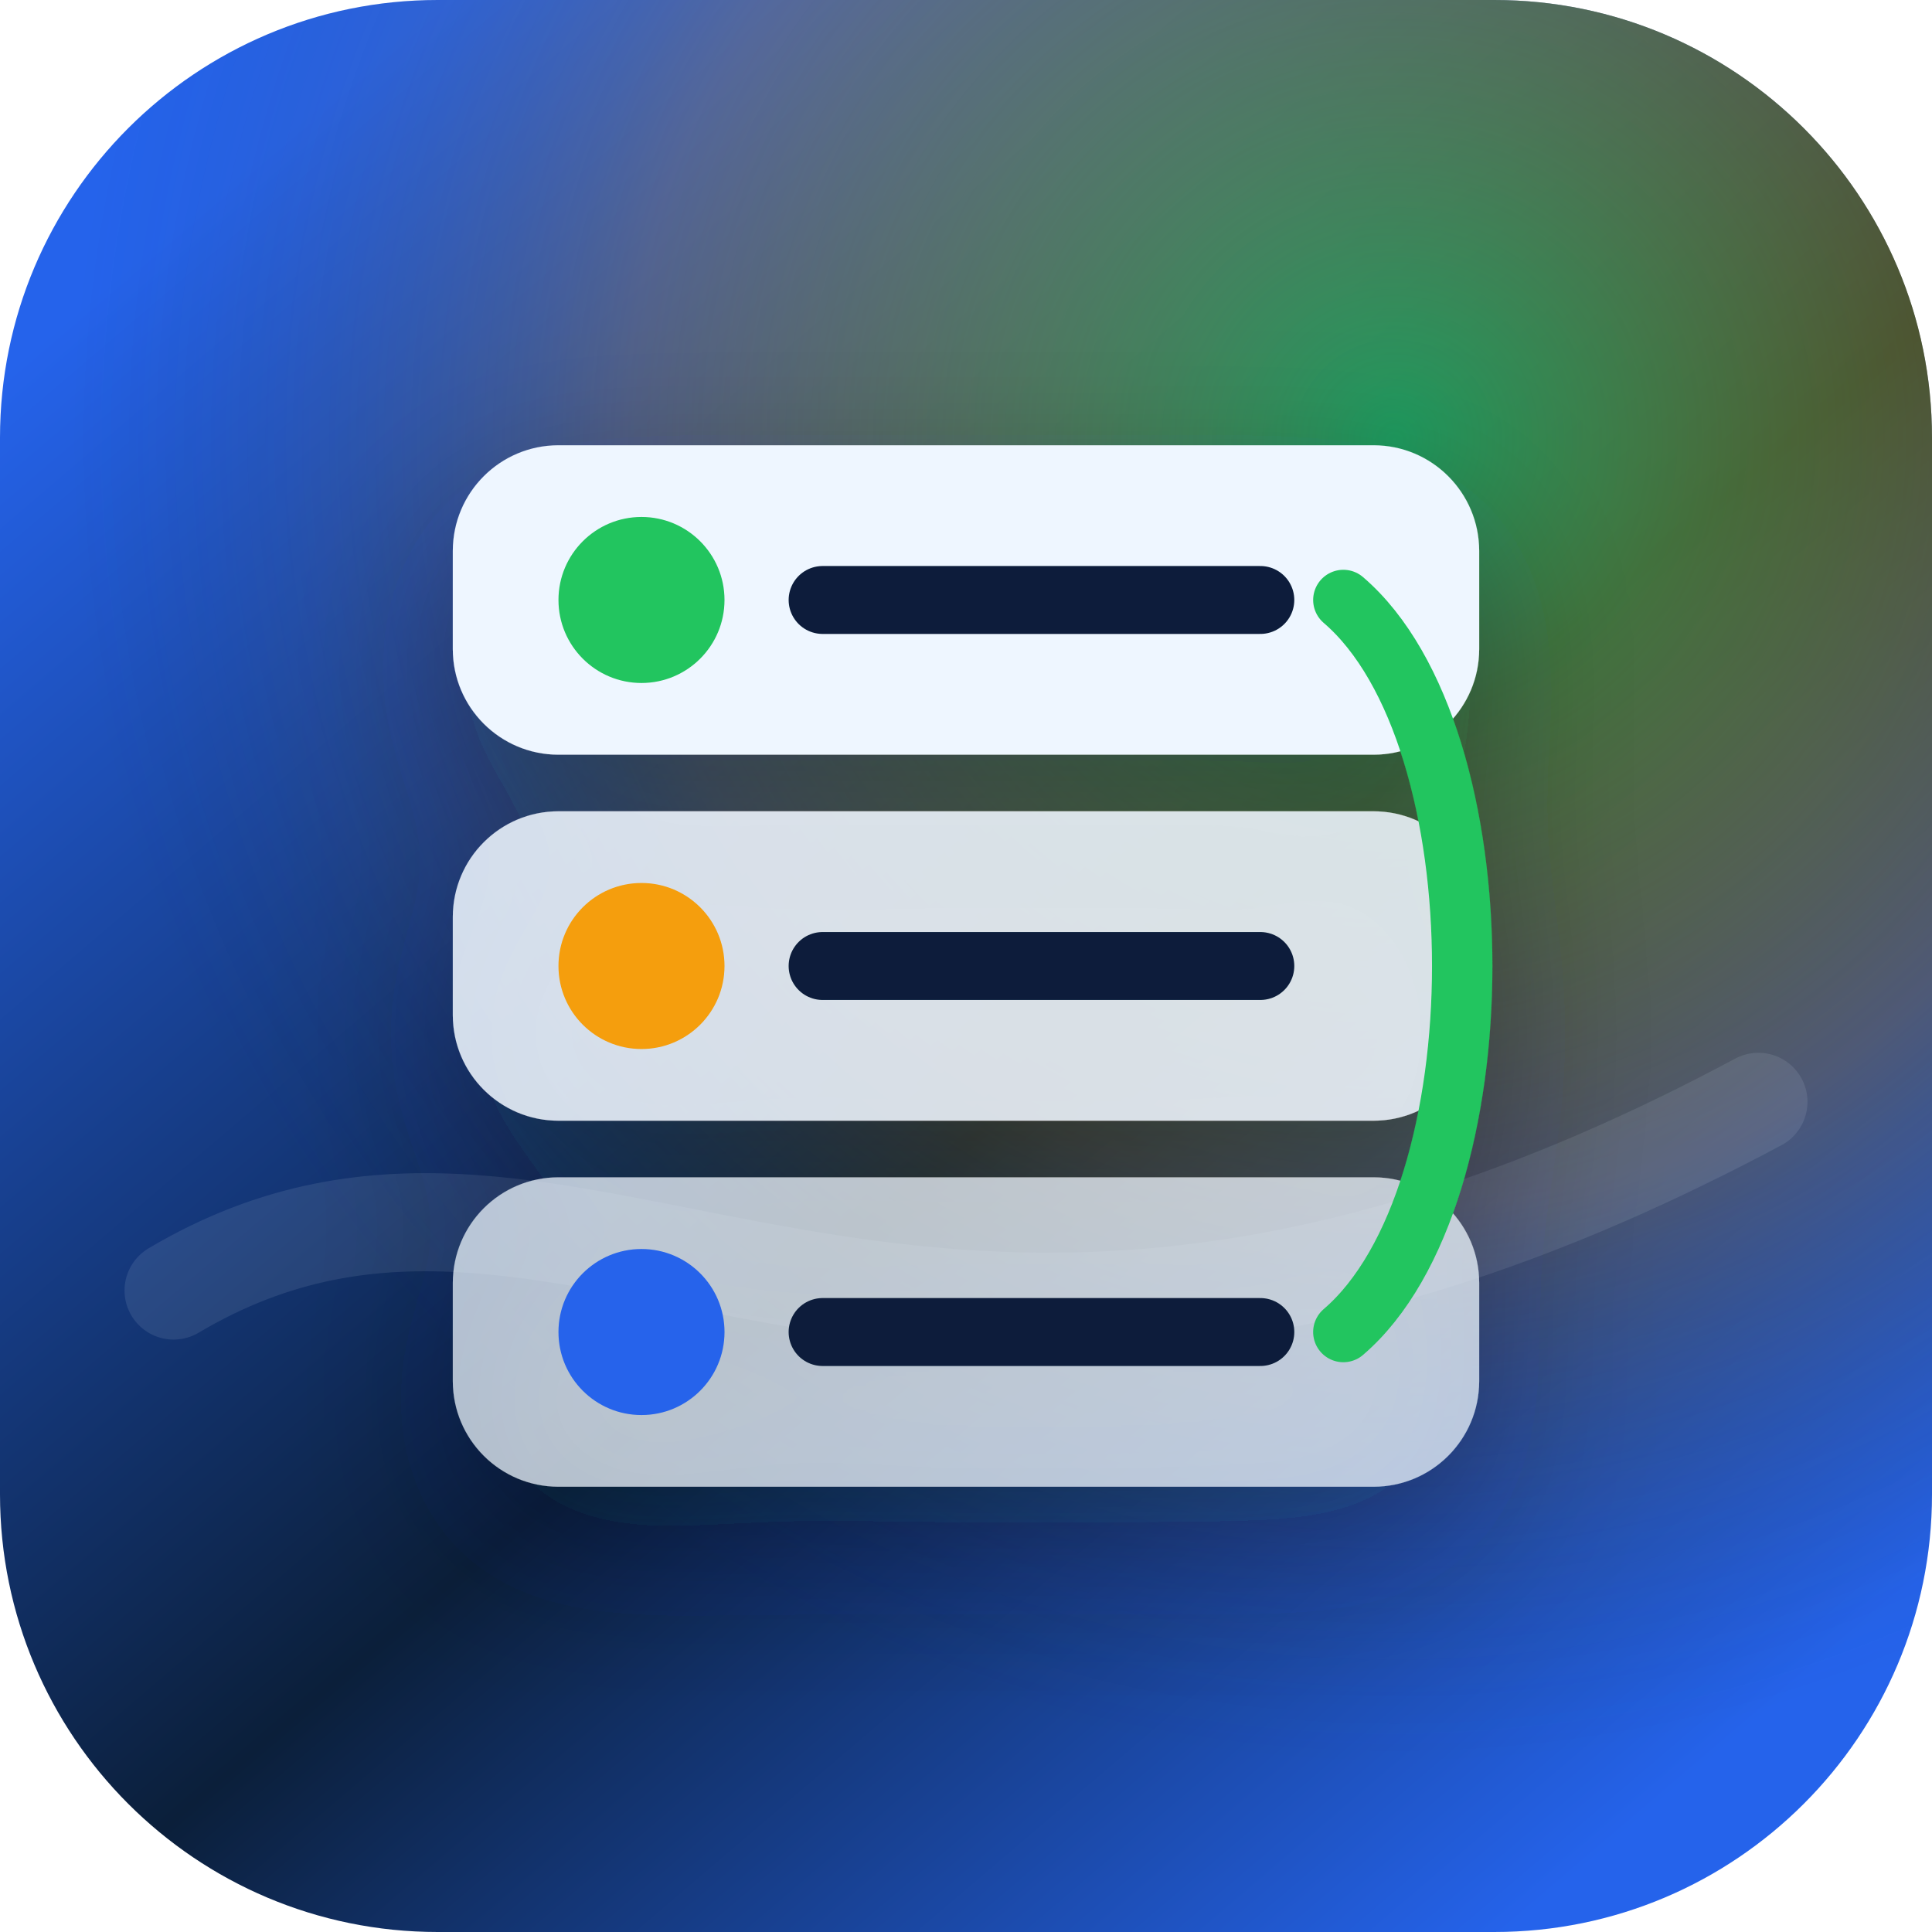
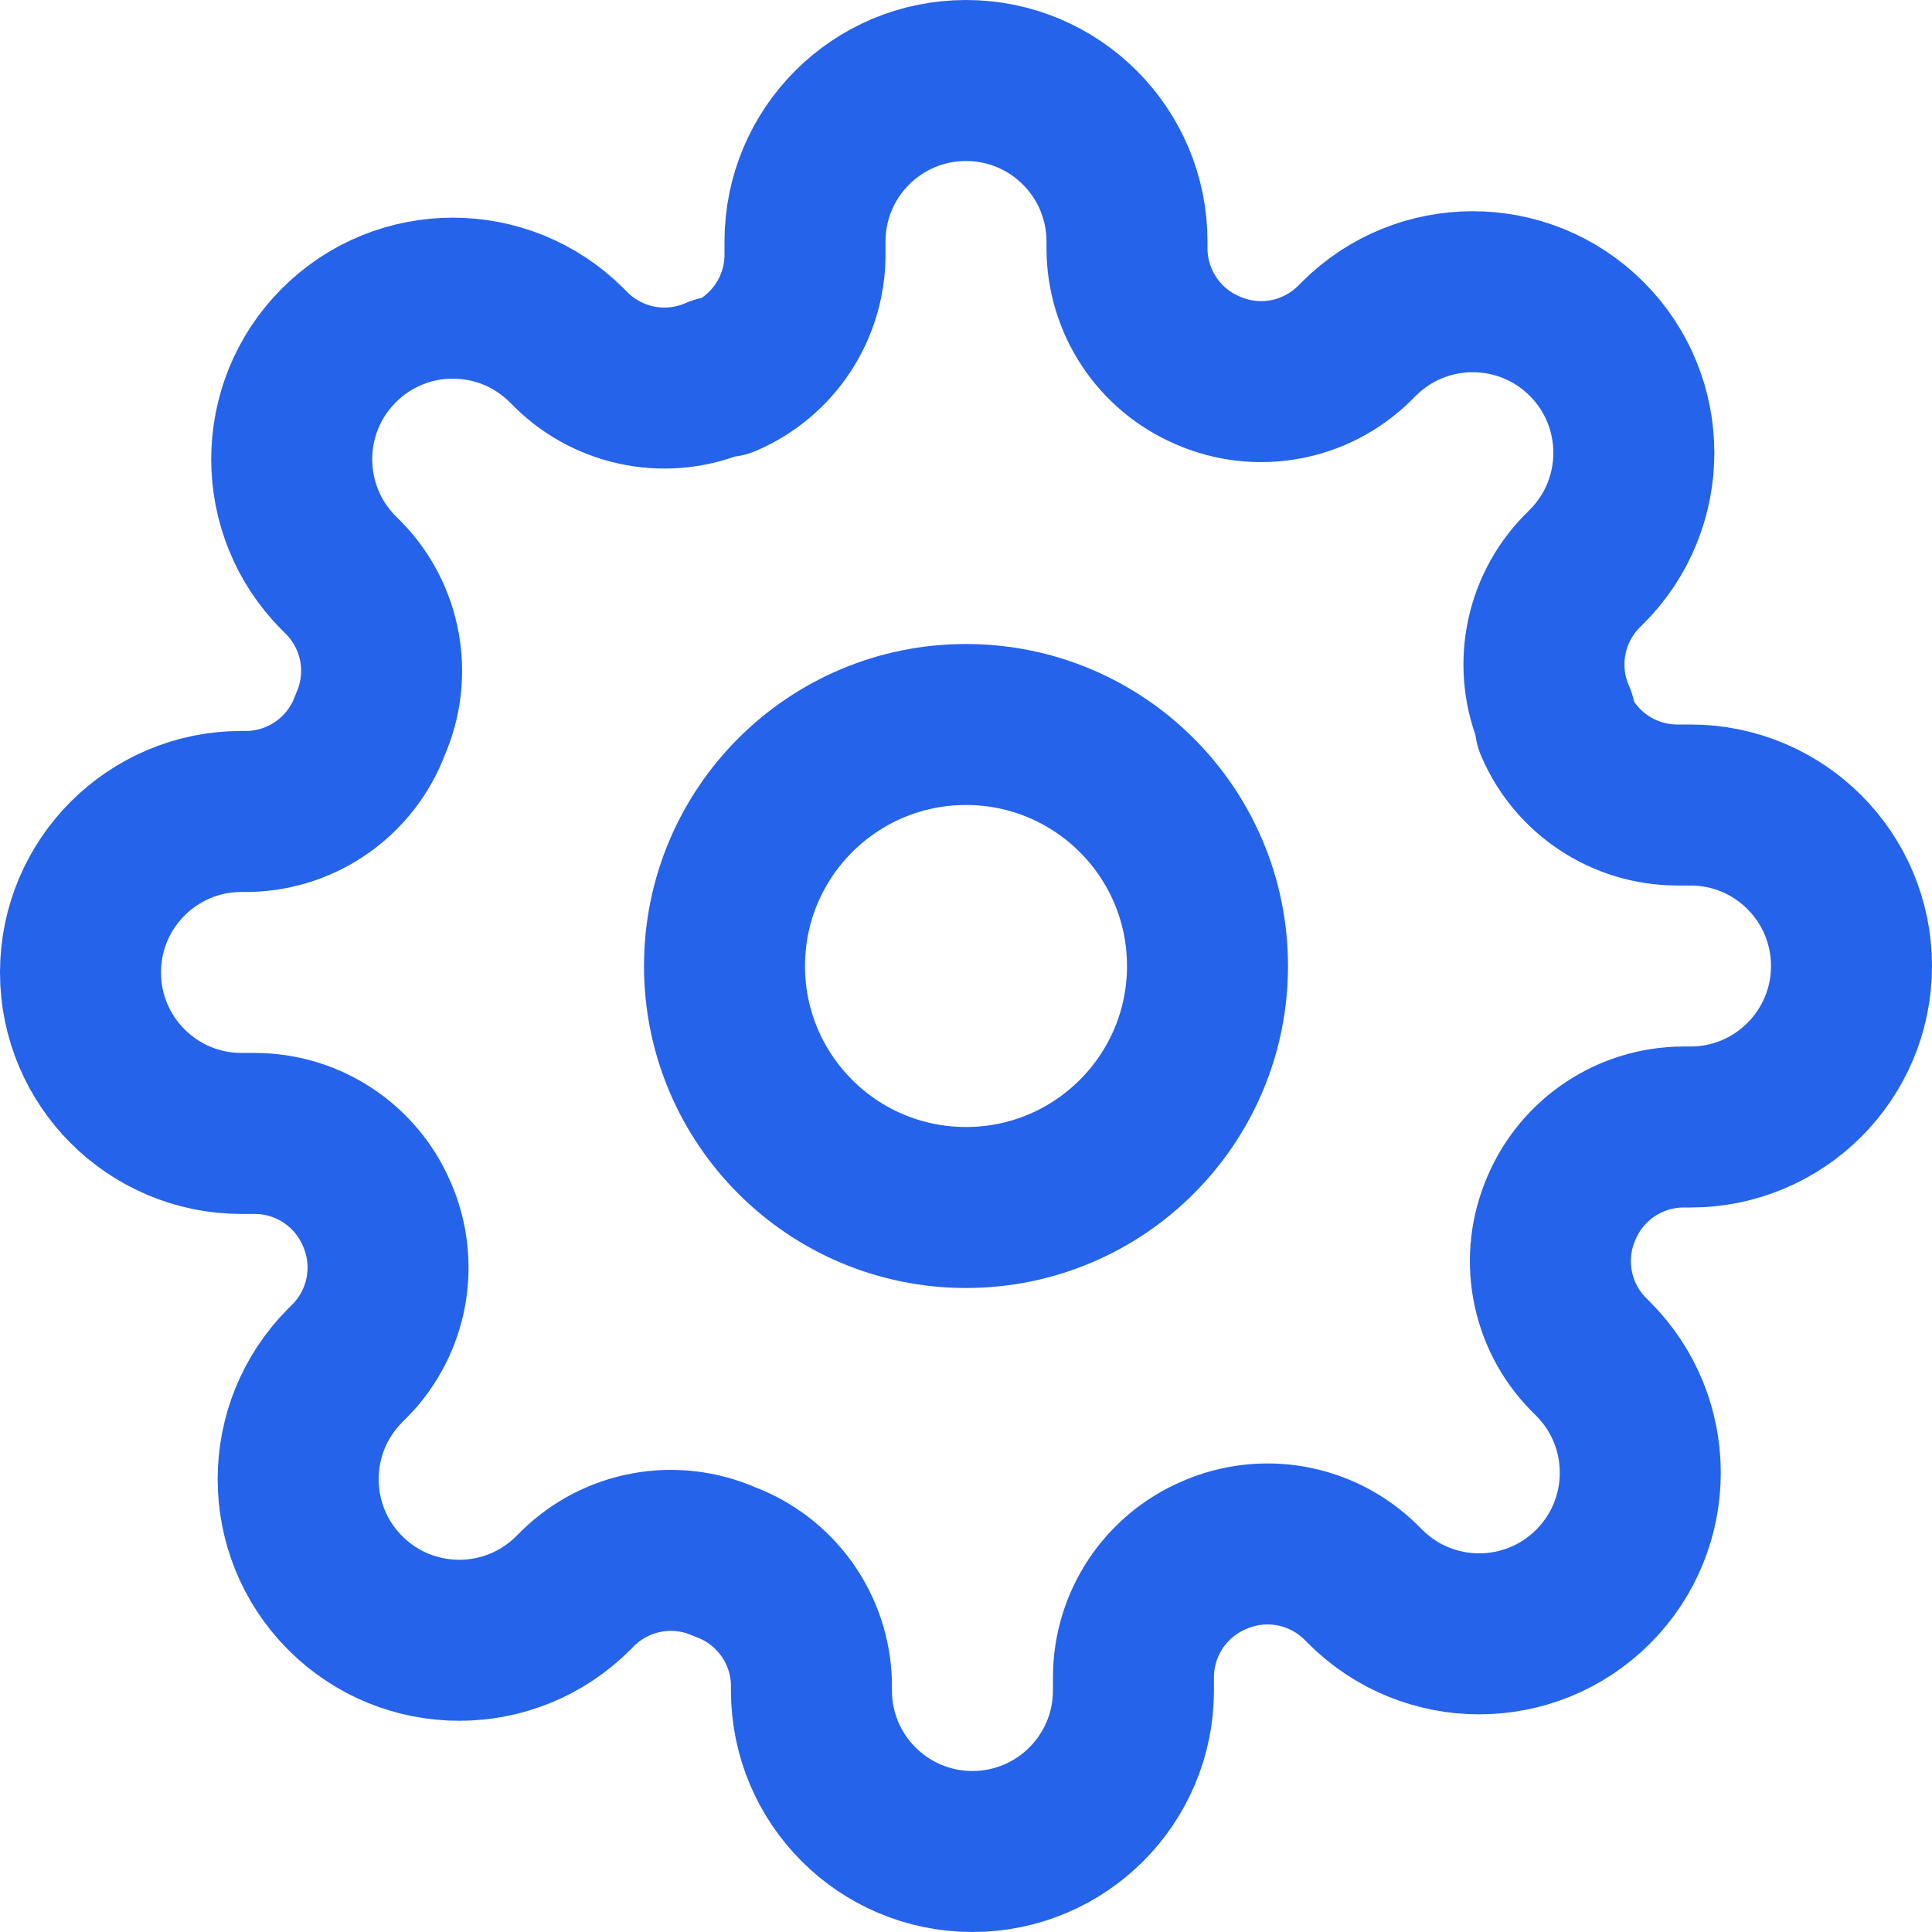
- <svg xmlns="http://www.w3.org/2000/svg" width="512" height="512" viewBox="0 0 512 512" role="img" aria-label="MultiEnv">
-   <defs>
-     <linearGradient id="bg" x1="70" y1="40" x2="442" y2="476" gradientUnits="userSpaceOnUse">
-       <stop stop-color="#2563eb" />
-       <stop offset=".56" stop-color="#0b1f3a" />
-       <stop offset="1" stop-color="#2563eb" />
-     </linearGradient>
-     <radialGradient id="glow" cx="72%" cy="23%" r="68%">
-       <stop stop-color="#22c55e" stop-opacity=".72" />
-       <stop offset=".58" stop-color="#f59e0b" stop-opacity=".24" />
-       <stop offset="1" stop-color="#0b1f3a" stop-opacity="0" />
-     </radialGradient>
-     <filter id="shadow" x="-20%" y="-20%" width="140%" height="140%">
-       <feDropShadow dx="0" dy="18" stdDeviation="22" flood-color="#0b1f3a" flood-opacity=".34" />
-     </filter>
-   </defs>
-   <rect width="512" height="512" rx="116" fill="url(#bg)" />
-   <rect width="512" height="512" rx="116" fill="url(#glow)" />
-   <path d="M46 342C154 278 238 414 466 292" fill="none" stroke="#eef6ff" stroke-opacity=".1" stroke-width="26" stroke-linecap="round" />
-   <g filter="url(#shadow)">
-     <g transform="translate(0 0) scale(1)">
-       <rect x="120" y="118" width="272" height="82" rx="28" fill="#eef6ff" />
-       <rect x="120" y="215" width="272" height="82" rx="28" fill="#eef6ff" opacity=".86" />
-       <rect x="120" y="312" width="272" height="82" rx="28" fill="#eef6ff" opacity=".72" />
-       <circle cx="170" cy="159" r="22" fill="#22c55e" />
-       <circle cx="170" cy="256" r="22" fill="#f59e0b" />
-       <circle cx="170" cy="353" r="22" fill="#2563eb" />
-       <path d="M218 159h116M218 256h116M218 353h116" stroke="#0b1f3a" stroke-width="18" stroke-linecap="round" />
-       <path d="M356 159c42 36 42 158 0 194" fill="none" stroke="#22c55e" stroke-width="16" stroke-linecap="round" />
-     </g>
-   </g>
+ <svg xmlns="http://www.w3.org/2000/svg" viewBox="0 0 24 24" fill="none" stroke="#2563eb" stroke-width="2" stroke-linecap="round" stroke-linejoin="round">
+   <circle cx="12" cy="12" r="3" />
+   <path d="M19.4 15a1.65 1.65 0 0 0 .33 1.82l.06.06a2 2 0 1 1-2.83 2.83l-.06-.06a1.65 1.65 0 0 0-1.82-.33 1.65 1.65 0 0 0-1 1.51V21a2 2 0 0 1-4 0v-.09A1.65 1.65 0 0 0 9 19.4a1.65 1.65 0 0 0-1.82.33l-.06.06a2 2 0 1 1-2.83-2.83l.06-.06a1.65 1.65 0 0 0 .33-1.82 1.65 1.65 0 0 0-1.51-1H3a2 2 0 0 1 0-4h.09A1.65 1.65 0 0 0 4.6 9a1.65 1.65 0 0 0-.33-1.82l-.06-.06a2 2 0 1 1 2.83-2.83l.06.06a1.65 1.65 0 0 0 1.82.33H9a1.65 1.65 0 0 0 1-1.51V3a2 2 0 0 1 4 0v.09a1.65 1.65 0 0 0 1 1.51 1.65 1.65 0 0 0 1.82-.33l.06-.06a2 2 0 1 1 2.83 2.83l-.06.06a1.65 1.65 0 0 0-.33 1.82V9a1.65 1.65 0 0 0 1.51 1H21a2 2 0 0 1 0 4h-.09a1.65 1.65 0 0 0-1.51 1z" />
</svg>
